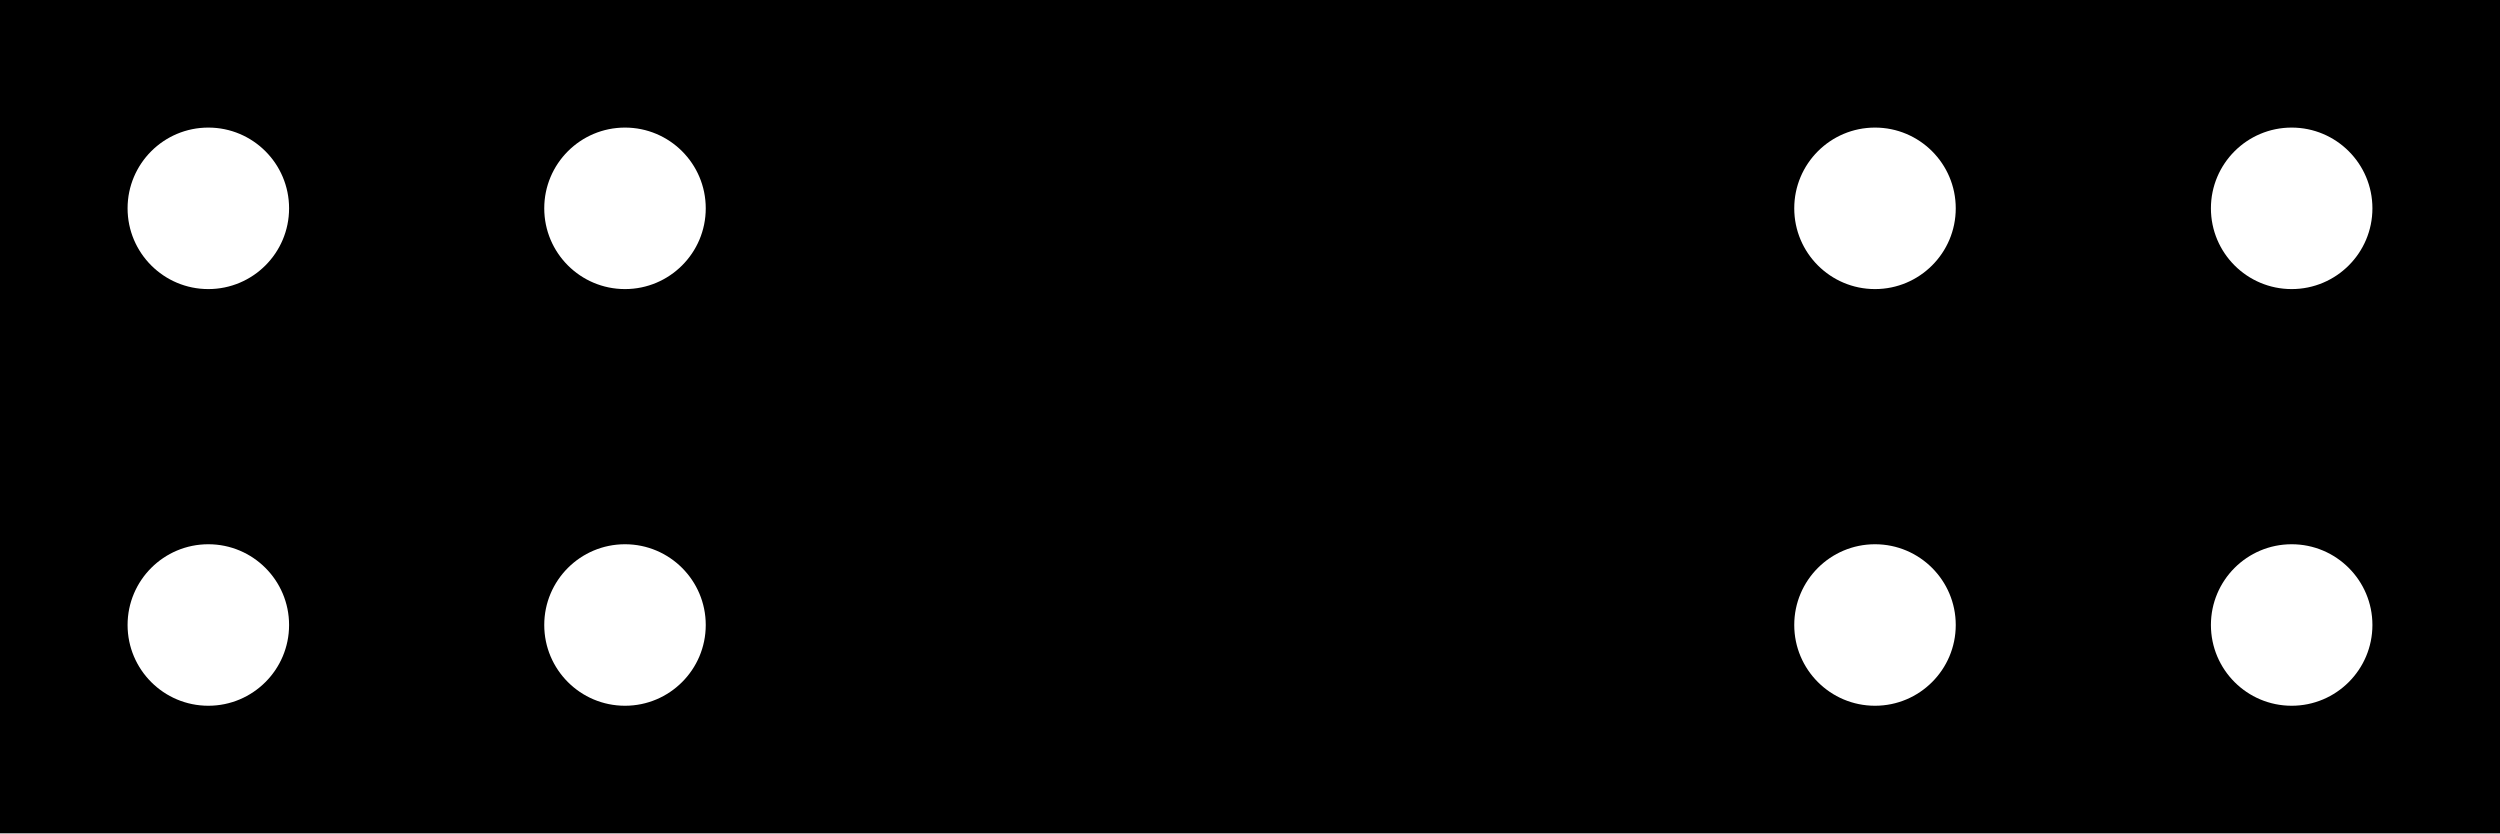
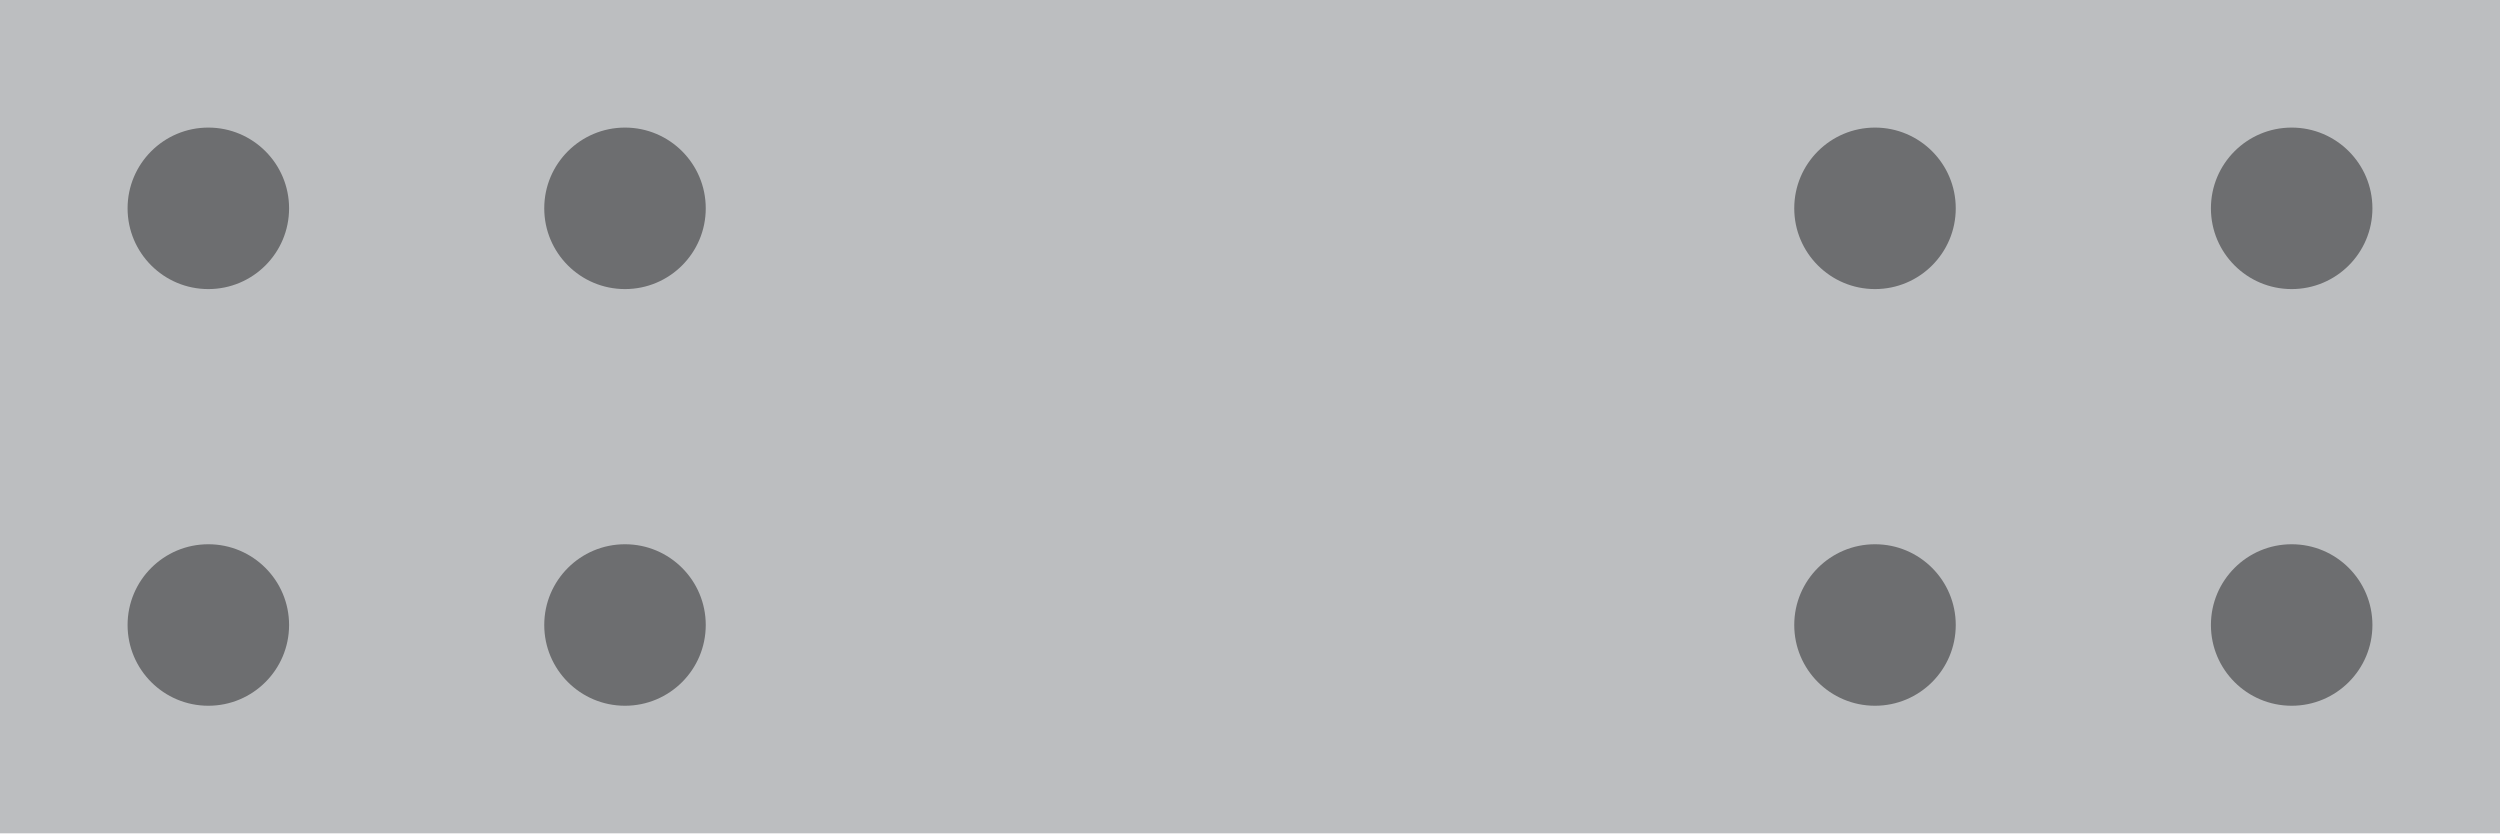
<svg xmlns="http://www.w3.org/2000/svg" id="Ebene_1" version="1.1" viewBox="0 0 300 100">
-   <path d="M0,0v100h300V0H0ZM25,84.69c-5.35,0-9.69-4.34-9.69-9.69s4.34-9.69,9.69-9.69,9.69,4.34,9.69,9.69-4.34,9.69-9.69,9.69ZM25,34.69c-5.35,0-9.69-4.34-9.69-9.69s4.34-9.69,9.69-9.69,9.69,4.34,9.69,9.69-4.34,9.69-9.69,9.69ZM75,84.69c-5.35,0-9.69-4.34-9.69-9.69s4.34-9.69,9.69-9.69,9.69,4.34,9.69,9.69-4.34,9.69-9.69,9.69ZM75,34.69c-5.35,0-9.69-4.34-9.69-9.69s4.34-9.69,9.69-9.69,9.69,4.34,9.69,9.69-4.34,9.69-9.69,9.69ZM225,84.69c-5.35,0-9.69-4.34-9.69-9.69s4.34-9.69,9.69-9.69,9.69,4.34,9.69,9.69-4.34,9.69-9.69,9.69ZM225,34.69c-5.35,0-9.69-4.34-9.69-9.69s4.34-9.69,9.69-9.69,9.69,4.34,9.69,9.69-4.34,9.69-9.69,9.69ZM275,84.69c-5.35,0-9.69-4.34-9.69-9.69s4.34-9.69,9.69-9.69,9.69,4.34,9.69,9.69-4.34,9.69-9.69,9.69ZM275,34.69c-5.35,0-9.69-4.34-9.69-9.69s4.34-9.69,9.69-9.69,9.69,4.34,9.69,9.69-4.34,9.69-9.69,9.69Z" />
+   <path fill="#bcbec0" d="M0,0v100h300V0H0Z" />
+   <circle fill="#6d6e70" cx="25" cy="75" r="9.69" />
+   <circle fill="#6d6e70" cx="25" cy="25" r="9.69" />
+   <circle fill="#6d6e70" cx="75" cy="75" r="9.69" />
+   <circle fill="#6d6e70" cx="75" cy="25" r="9.69" />
+   <circle fill="#6d6e70" cx="225" cy="75" r="9.69" />
+   <circle fill="#6d6e70" cx="225" cy="25" r="9.69" />
+   <circle fill="#6d6e70" cx="275" cy="75" r="9.69" />
+   <circle fill="#6d6e70" cx="275" cy="25" r="9.69" />
</svg>
